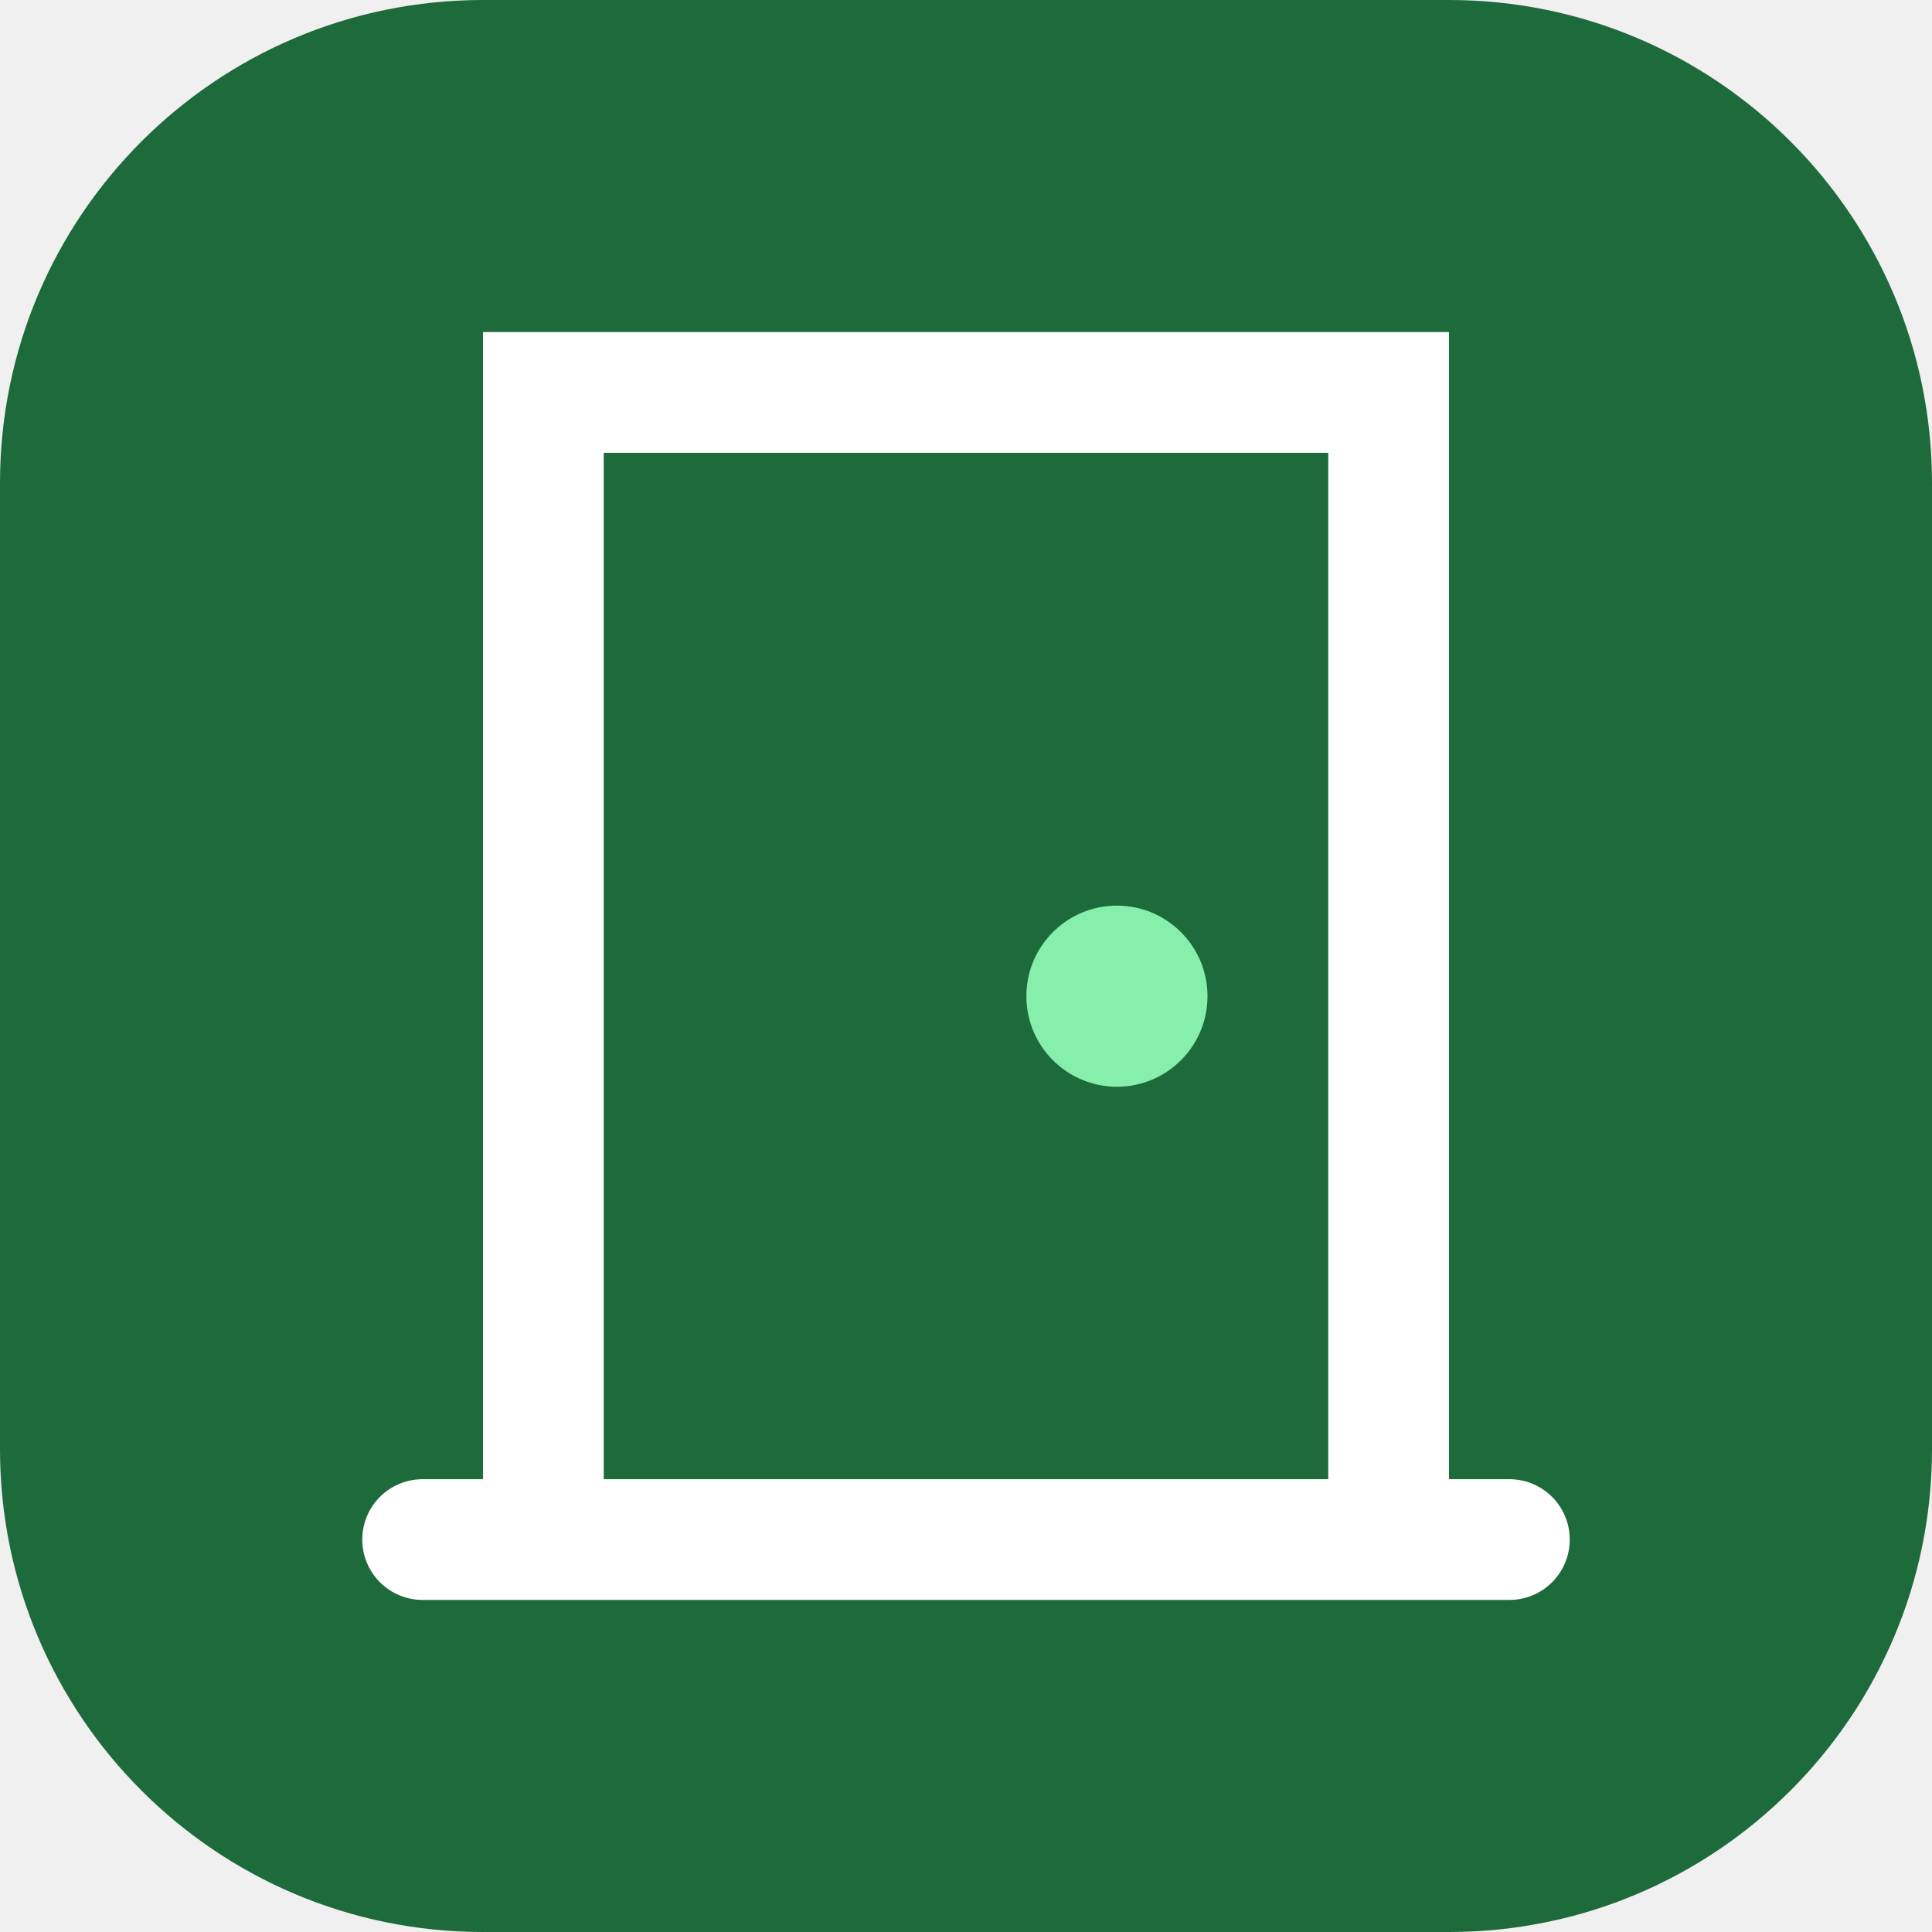
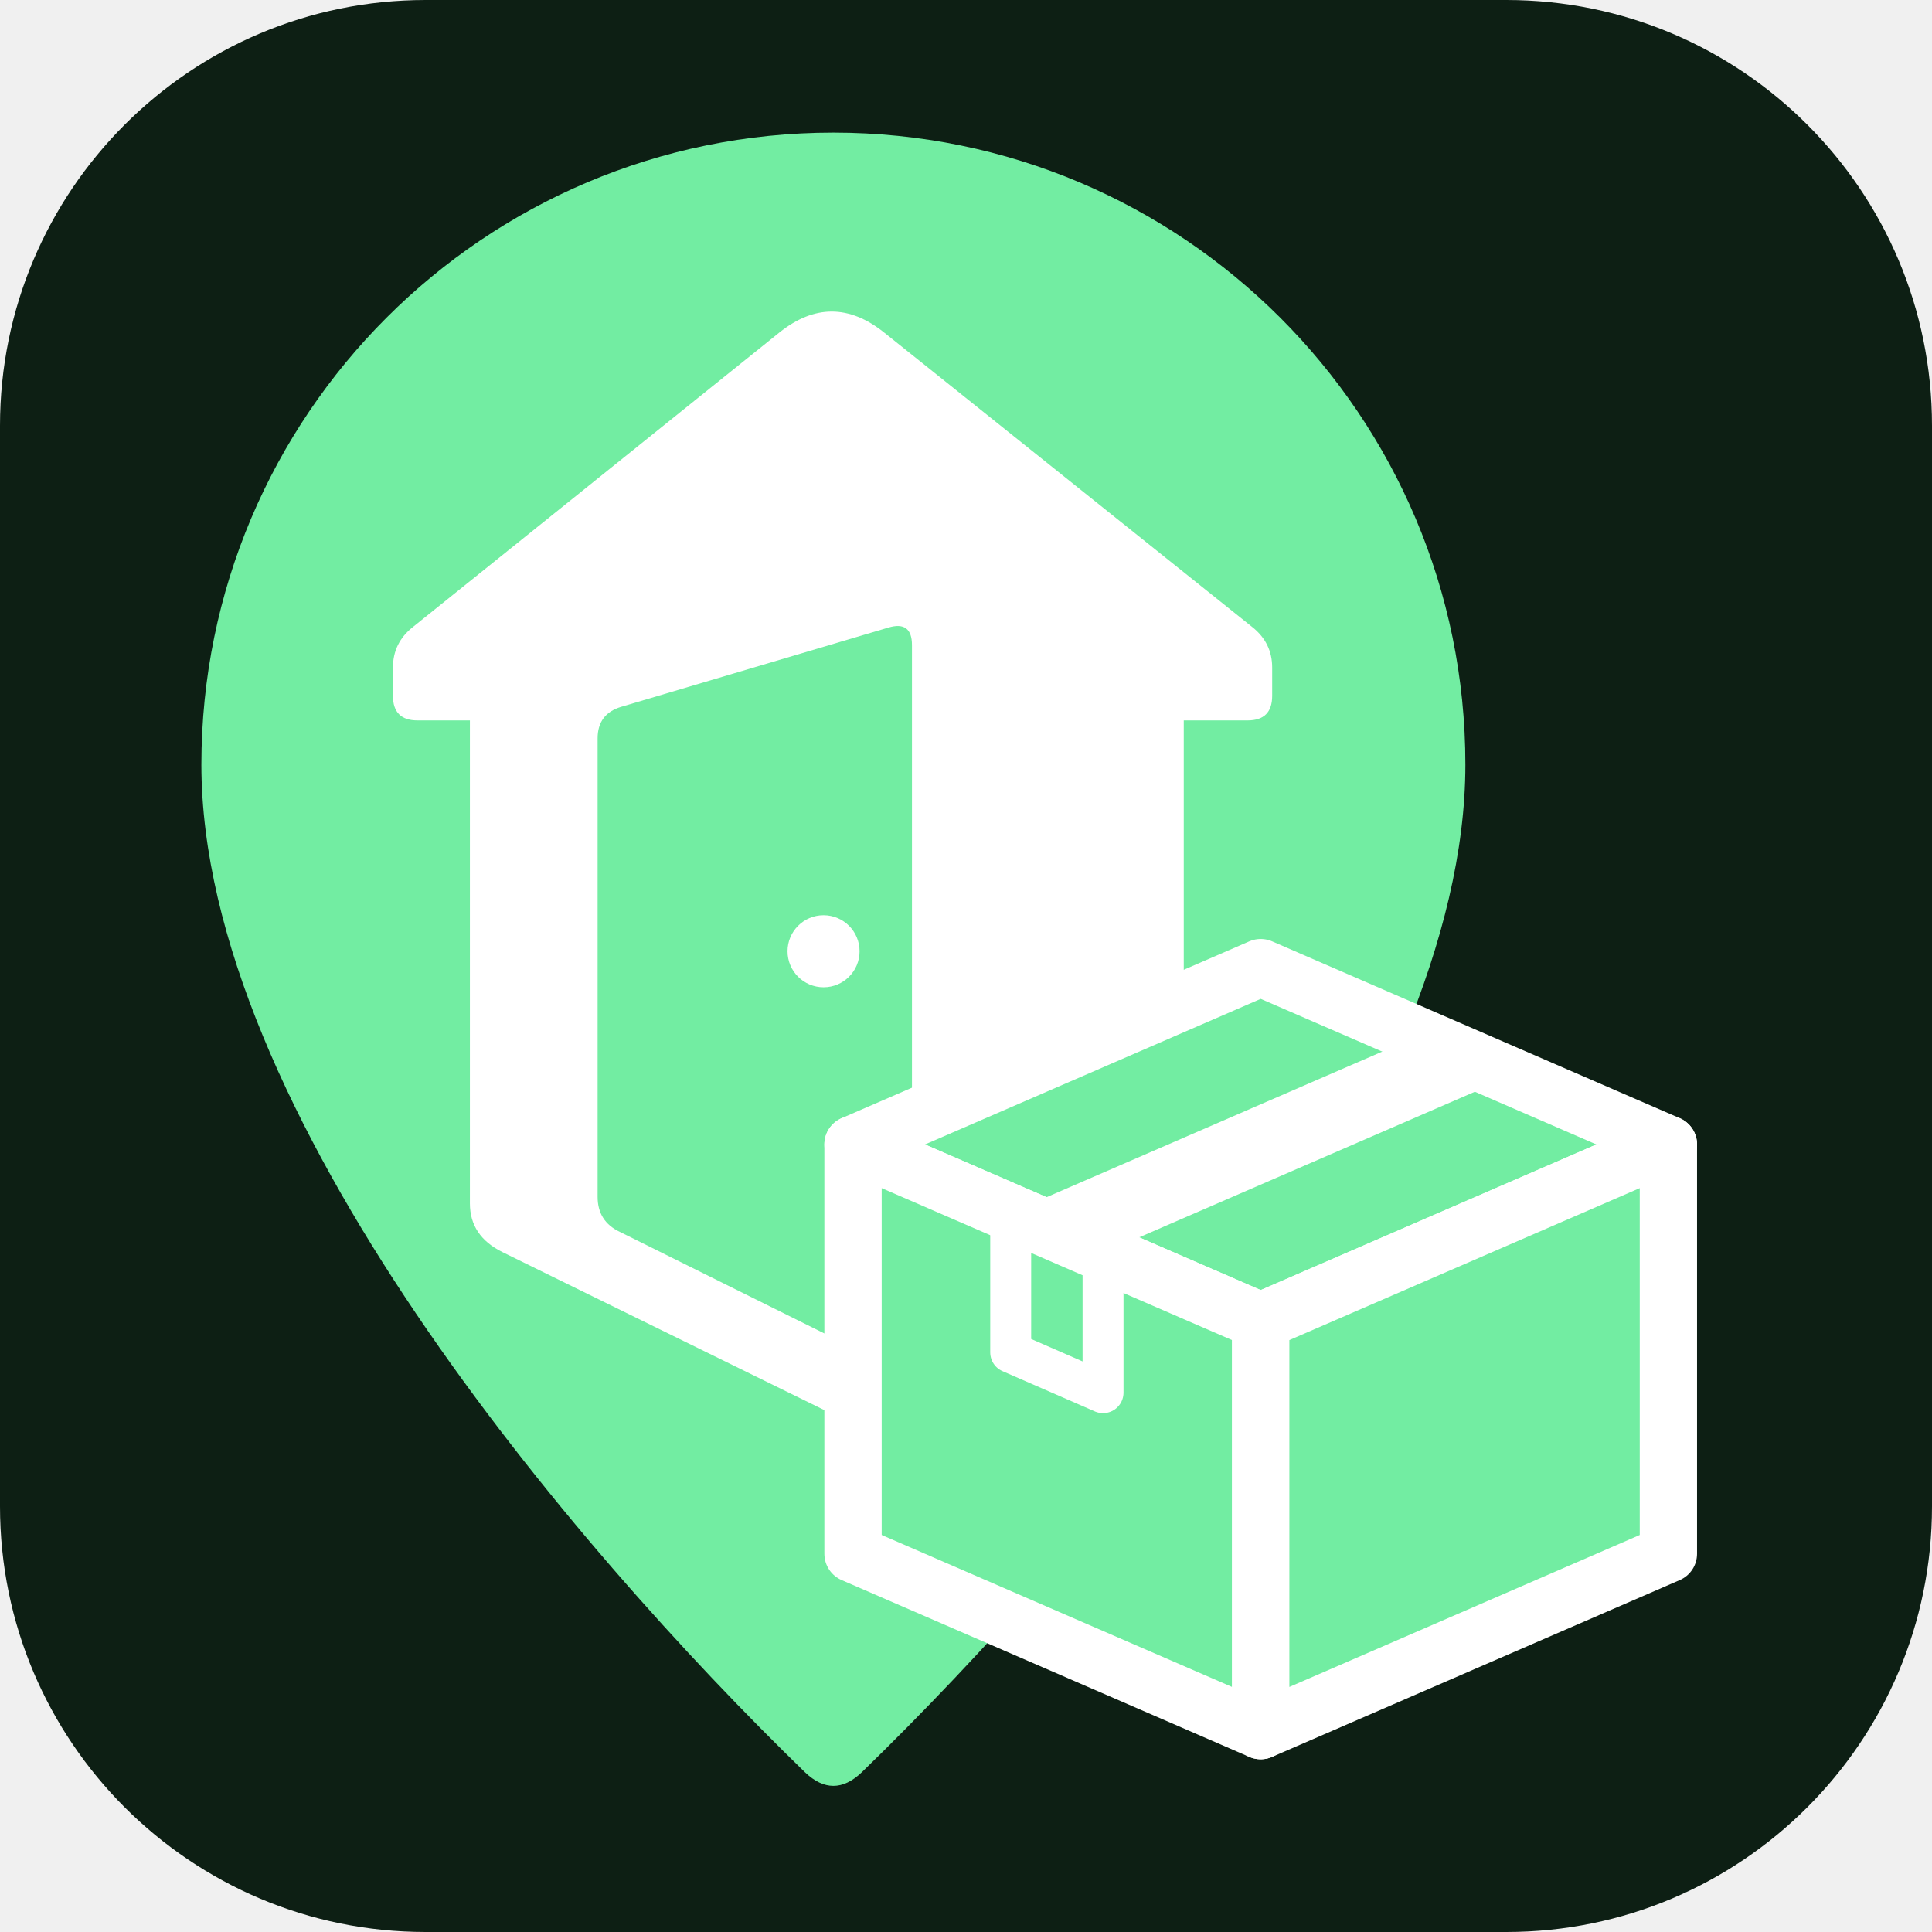
- <svg xmlns="http://www.w3.org/2000/svg" viewBox="0 0 64 64">
-   <rect width="64" height="64" rx="16" fill="#1d6a3a" />
-   <path d="M18 51V13h28v38M14 51h36" fill="none" stroke="#fff" stroke-width="4" stroke-linecap="round" />
-   <circle cx="37" cy="33" r="3" fill="#86efac" />
+ <svg xmlns="http://www.w3.org/2000/svg" viewBox="0 0 118 118">
+   <rect width="118" height="118" rx="26" fill="#0d1f14" />
+   <g transform="translate(-33.3 8.1)">
+     <g fill="#72EDA2">
+       <path d="M45.6 38.6A38.6 38.6 0 0 1 122.8 38.6C122.8 59.72 100.13 86.37 85.93 100.15Q84.2 101.8 82.47 100.15C68.27 86.37 45.6 59.72 45.6 38.6Z" />
+     </g>
+     <path fill="#FFF" d="M80.9 12.21Q84.1 9.65 87.3 12.21L109.8 30.21Q111 31.17 111 32.67L111 34.4Q111 35.9 109.5 35.9L105.6 35.9L105.6 88.8L64 68.38Q62 67.4 62 65.4L62 35.9L58.8 35.9Q57.3 35.9 57.3 34.4L57.3 32.67Q57.3 31.17 58.5 30.21Z" />
+     <path fill="#72EDA2" d="M69.8 37Q69.8 35.5 71.24 35.07L87.56 30.23Q89 29.8 89 31.3L89 76L71.16 67.14Q69.8 66.5 69.8 65Z" />
+     <circle cx="83.6" cy="50" r="2.2" fill="#FFF" />
+     <g fill="#72EDA2" stroke="#FFF" stroke-width="3.5" stroke-linejoin="round">
+       <path d="M85.4 61.8L110.3 51L135.2 61.8L110.3 72.6Z" />
+       <path d="M85.4 61.8L110.3 72.6L110.3 97.6L85.4 86.8Z" />
+       <path d="M110.3 72.6L135.2 61.8L135.2 86.8L110.3 97.6Z" />
+     </g>
+     <g fill="none" stroke="#FFF">
+       <path stroke-width="4.5" d="M97.85 67.2L122.75 56.4" />
+       <path stroke-width="2.5" stroke-linejoin="round" d="M95.03 65.97V74.5L100.67 76.96V68.43" />
+     </g>
+   </g>
</svg>
